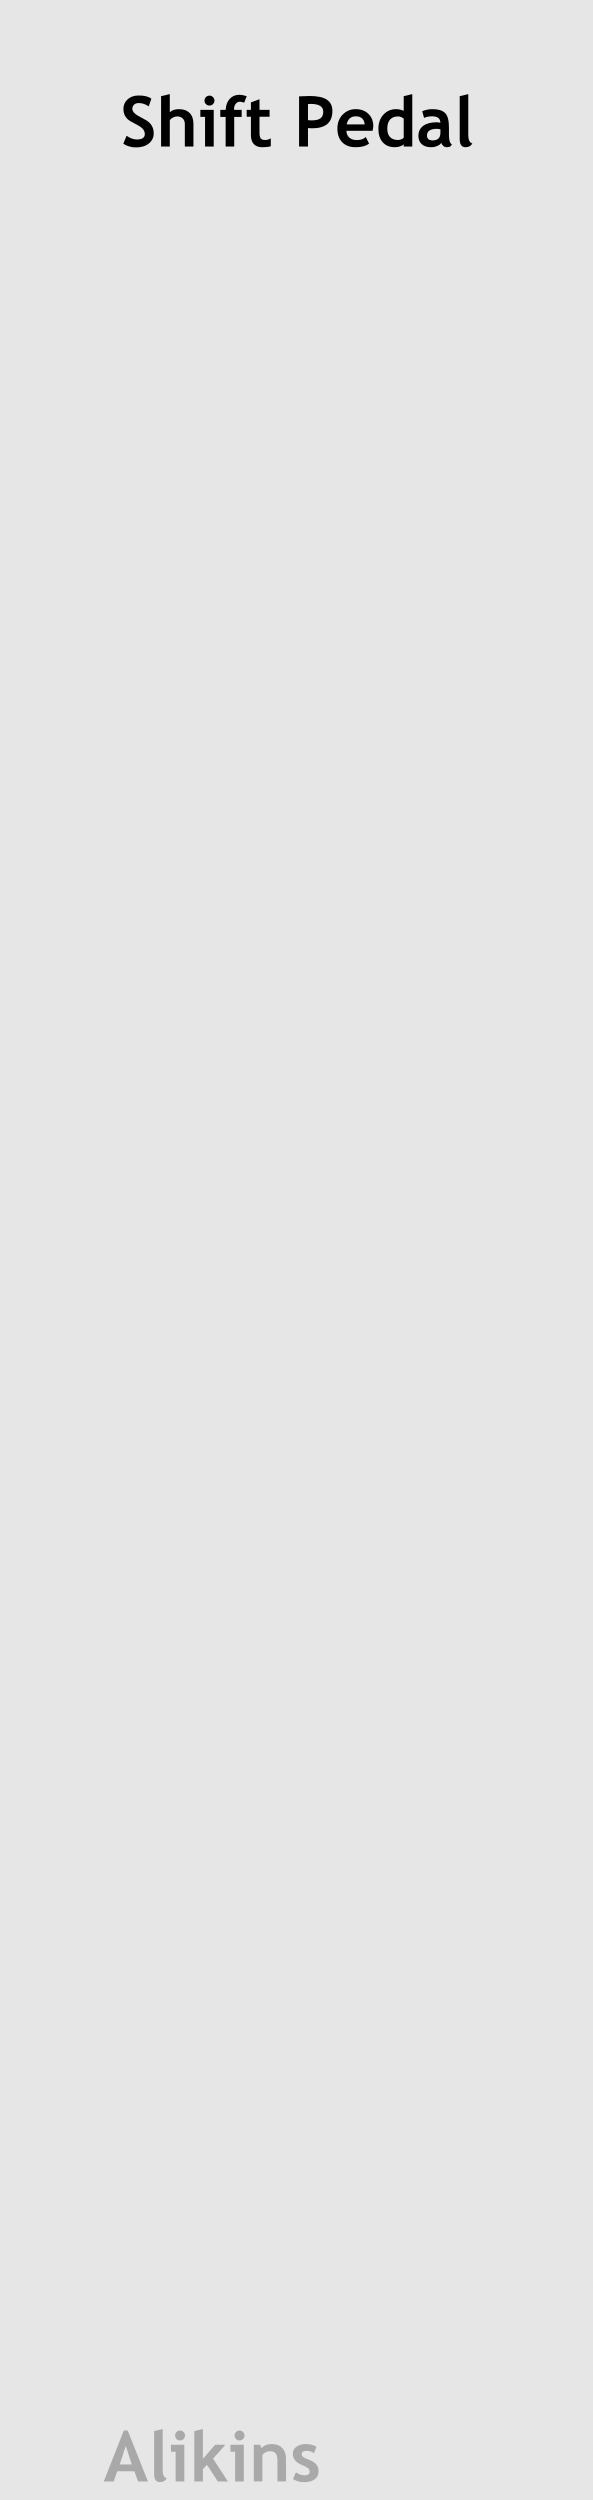
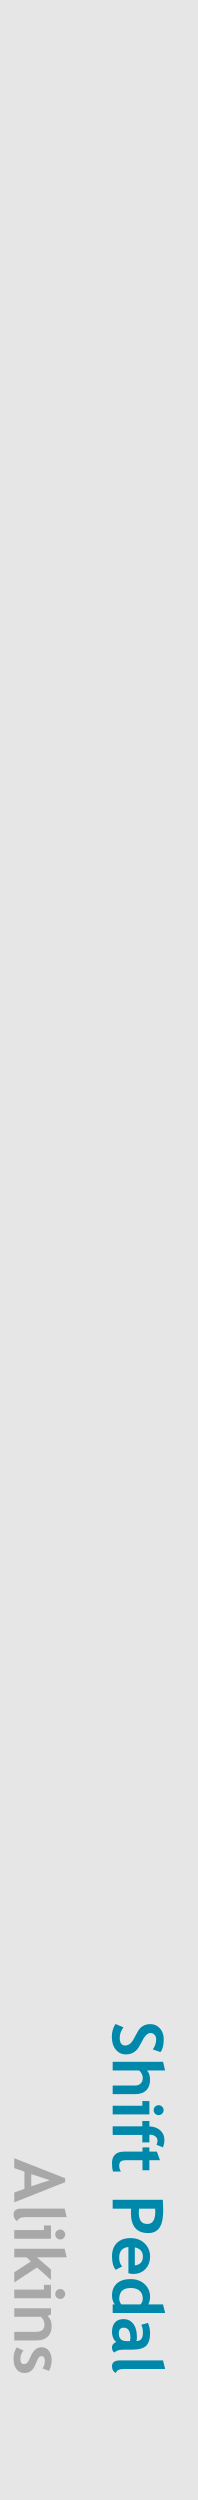
- <svg xmlns="http://www.w3.org/2000/svg" width="90" height="380" viewBox="0 0 90 380" version="1.1" id="svg8" style="enable-background:new">
-   <defs id="defs2">
-     <linearGradient gradientTransform="matrix(0,6.408796,-6.408796,0,102.632,66.41536)" y2="0" x2="1.325" y1="0" x1="-0.096" gradientUnits="userSpaceOnUse" id="linear20">
-       <stop id="stop217759" style="stop-color:rgb(25.49%,25.098%,25.882%);stop-opacity:1;" offset="0" />
-       <stop id="stop217761" style="stop-color:rgb(25.49%,25.098%,25.882%);stop-opacity:1;" offset="0.062" />
-       <stop id="stop217763" style="stop-color:rgb(25.398%,24.997%,25.778%);stop-opacity:1;" offset="0.078" />
-       <stop id="stop217765" style="stop-color:rgb(25.177%,24.754%,25.528%);stop-opacity:1;" offset="0.094" />
-       <stop id="stop217767" style="stop-color:rgb(24.916%,24.466%,25.232%);stop-opacity:1;" offset="0.109" />
-       <stop id="stop217769" style="stop-color:rgb(24.654%,24.179%,24.936%);stop-opacity:1;" offset="0.125" />
-       <stop id="stop217771" style="stop-color:rgb(24.393%,23.892%,24.64%);stop-opacity:1;" offset="0.141" />
-       <stop id="stop217773" style="stop-color:rgb(24.132%,23.605%,24.344%);stop-opacity:1;" offset="0.156" />
-       <stop id="stop217775" style="stop-color:rgb(23.871%,23.317%,24.048%);stop-opacity:1;" offset="0.172" />
-       <stop id="stop217777" style="stop-color:rgb(23.61%,23.03%,23.752%);stop-opacity:1;" offset="0.188" />
-       <stop id="stop217779" style="stop-color:rgb(23.349%,22.743%,23.456%);stop-opacity:1;" offset="0.203" />
-       <stop id="stop217781" style="stop-color:rgb(23.088%,22.456%,23.16%);stop-opacity:1;" offset="0.219" />
-       <stop id="stop217783" style="stop-color:rgb(22.826%,22.168%,22.864%);stop-opacity:1;" offset="0.234" />
-       <stop id="stop217785" style="stop-color:rgb(22.565%,21.881%,22.568%);stop-opacity:1;" offset="0.25" />
-       <stop id="stop217787" style="stop-color:rgb(22.304%,21.594%,22.272%);stop-opacity:1;" offset="0.266" />
-       <stop id="stop217789" style="stop-color:rgb(22.043%,21.307%,21.976%);stop-opacity:1;" offset="0.281" />
-       <stop id="stop217791" style="stop-color:rgb(21.782%,21.019%,21.68%);stop-opacity:1;" offset="0.297" />
-       <stop id="stop217793" style="stop-color:rgb(21.521%,20.732%,21.384%);stop-opacity:1;" offset="0.312" />
-       <stop id="stop217795" style="stop-color:rgb(21.26%,20.445%,21.088%);stop-opacity:1;" offset="0.328" />
-       <stop id="stop217797" style="stop-color:rgb(20.998%,20.157%,20.793%);stop-opacity:1;" offset="0.344" />
-       <stop id="stop217799" style="stop-color:rgb(20.737%,19.87%,20.497%);stop-opacity:1;" offset="0.359" />
-       <stop id="stop217801" style="stop-color:rgb(20.476%,19.583%,20.201%);stop-opacity:1;" offset="0.375" />
-       <stop id="stop217803" style="stop-color:rgb(20.215%,19.296%,19.905%);stop-opacity:1;" offset="0.391" />
-       <stop id="stop217805" style="stop-color:rgb(19.954%,19.008%,19.609%);stop-opacity:1;" offset="0.406" />
-       <stop id="stop217807" style="stop-color:rgb(19.693%,18.721%,19.313%);stop-opacity:1;" offset="0.422" />
-       <stop id="stop217809" style="stop-color:rgb(19.432%,18.434%,19.017%);stop-opacity:1;" offset="0.438" />
-       <stop id="stop217811" style="stop-color:rgb(19.17%,18.147%,18.721%);stop-opacity:1;" offset="0.453" />
-       <stop id="stop217813" style="stop-color:rgb(18.909%,17.859%,18.425%);stop-opacity:1;" offset="0.469" />
-       <stop id="stop217815" style="stop-color:rgb(18.648%,17.572%,18.129%);stop-opacity:1;" offset="0.484" />
-       <stop id="stop217817" style="stop-color:rgb(18.387%,17.285%,17.833%);stop-opacity:1;" offset="0.5" />
-       <stop id="stop217819" style="stop-color:rgb(18.126%,16.998%,17.537%);stop-opacity:1;" offset="0.516" />
-       <stop id="stop217821" style="stop-color:rgb(17.865%,16.71%,17.241%);stop-opacity:1;" offset="0.531" />
-       <stop id="stop217823" style="stop-color:rgb(17.604%,16.423%,16.945%);stop-opacity:1;" offset="0.547" />
-       <stop id="stop217825" style="stop-color:rgb(17.342%,16.136%,16.649%);stop-opacity:1;" offset="0.562" />
-       <stop id="stop217827" style="stop-color:rgb(17.081%,15.849%,16.353%);stop-opacity:1;" offset="0.578" />
-       <stop id="stop217829" style="stop-color:rgb(16.82%,15.561%,16.057%);stop-opacity:1;" offset="0.594" />
-       <stop id="stop217831" style="stop-color:rgb(16.559%,15.274%,15.761%);stop-opacity:1;" offset="0.609" />
-       <stop id="stop217833" style="stop-color:rgb(16.298%,14.987%,15.465%);stop-opacity:1;" offset="0.625" />
-       <stop id="stop217835" style="stop-color:rgb(16.037%,14.7%,15.169%);stop-opacity:1;" offset="0.641" />
-       <stop id="stop217837" style="stop-color:rgb(15.776%,14.412%,14.873%);stop-opacity:1;" offset="0.656" />
-       <stop id="stop217839" style="stop-color:rgb(15.514%,14.125%,14.577%);stop-opacity:1;" offset="0.672" />
-       <stop id="stop217841" style="stop-color:rgb(15.253%,13.838%,14.281%);stop-opacity:1;" offset="0.688" />
-       <stop id="stop217843" style="stop-color:rgb(14.992%,13.551%,13.985%);stop-opacity:1;" offset="0.703" />
-       <stop id="stop217845" style="stop-color:rgb(14.731%,13.263%,13.689%);stop-opacity:1;" offset="0.719" />
-       <stop id="stop217847" style="stop-color:rgb(14.47%,12.976%,13.393%);stop-opacity:1;" offset="0.734" />
-       <stop id="stop217849" style="stop-color:rgb(14.209%,12.689%,13.097%);stop-opacity:1;" offset="0.75" />
-       <stop id="stop217851" style="stop-color:rgb(13.948%,12.402%,12.802%);stop-opacity:1;" offset="0.766" />
-       <stop id="stop217853" style="stop-color:rgb(13.771%,12.207%,12.601%);stop-opacity:1;" offset="0.781" />
-       <stop id="stop217855" style="stop-color:rgb(13.725%,12.157%,12.549%);stop-opacity:1;" offset="0.812" />
-       <stop id="stop217857" style="stop-color:rgb(13.725%,12.157%,12.549%);stop-opacity:1;" offset="0.875" />
-       <stop id="stop217859" style="stop-color:rgb(13.725%,12.157%,12.549%);stop-opacity:1;" offset="1" />
-     </linearGradient>
-   </defs>
-   <g id="layer10" style="display:inline">
-     <rect style="display:inline;opacity:1;fill:#e6e6e6;fill-opacity:1;fill-rule:evenodd;stroke:#909290;stroke-width:0.6;stroke-miterlimit:4;stroke-dasharray:none;stroke-dashoffset:54.2;stroke-opacity:0.83" id="rect17450" width="92.915" height="382.978" x="-1.191" y="-1.191" />
-     <rect style="display:inline;opacity:1;fill:#6000f5;fill-opacity:1;fill-rule:evenodd;stroke:none;stroke-width:0.499;stroke-miterlimit:4;stroke-dasharray:none;stroke-dashoffset:54.2;stroke-opacity:0.83;enable-background:new" id="rect20476-6" width="31.791" height="48.316" x="57.014" y="306.68" ry="6.454" />
-     <g aria-label="OUT" style="font-style:normal;font-variant:normal;font-weight:bold;font-stretch:normal;font-size:10.667px;line-height:1.25;font-family:'Trebuchet MS';-inkscape-font-specification:'Trebuchet MS, Bold';font-variant-ligatures:normal;font-variant-caps:normal;font-variant-numeric:normal;font-feature-settings:normal;text-align:center;letter-spacing:0px;word-spacing:0px;writing-mode:lr-tb;text-anchor:middle;display:inline;fill:#010002;fill-opacity:1;stroke:none;enable-background:new" id="text17527-0" transform="translate(28.88489,55.35481)">
-       <path d="m 33.657,291.587 q 0,-1.63 0.891,-2.755 0.896,-1.13 2.391,-1.13 1.646,0 2.516,1.021 0.87,1.021 0.87,2.865 0,1.844 -0.911,2.927 -0.906,1.083 -2.578,1.083 -1.536,0 -2.359,-1.073 -0.818,-1.073 -0.818,-2.938 z m 1.406,0 q 0,1.339 0.453,2.073 0.453,0.734 1.318,0.734 1.016,0 1.547,-0.719 0.536,-0.719 0.536,-2.089 0,-2.682 -1.979,-2.682 -0.906,0 -1.391,0.729 -0.484,0.724 -0.484,1.953 z" id="path17529-8" style="fill:#010002;fill-opacity:1" />
-       <path d="m 41.521,287.837 h 1.354 v 5.172 q 0,0.615 0.375,1 0.375,0.385 1.031,0.385 0.734,0 1.141,-0.375 0.411,-0.38 0.411,-1.036 v -5.146 h 1.354 v 5.25 q 0,1.177 -0.792,1.844 -0.786,0.667 -2.104,0.667 -1.328,0 -2.052,-0.651 -0.719,-0.651 -0.719,-1.865 z" id="path17531-1" style="fill:#010002;fill-opacity:1" />
-       <path d="m 51.855,289.04 v 6.427 h -1.354 v -6.427 H 48.074 v -1.203 h 6.318 v 1.203 z" id="path17533-4" style="fill:#010002;fill-opacity:1" />
-     </g>
-     <g aria-label="off" style="font-style:normal;font-variant:normal;font-weight:normal;font-stretch:normal;font-size:8px;line-height:1.25;font-family:'Trebuchet MS';-inkscape-font-specification:'Trebuchet MS, Normal';font-variant-ligatures:normal;font-variant-caps:normal;font-variant-numeric:normal;font-feature-settings:normal;text-align:center;letter-spacing:0px;word-spacing:0px;writing-mode:lr-tb;text-anchor:middle;display:inline;fill:#000000;fill-opacity:1;stroke:none;enable-background:new" id="text11177-6" transform="translate(-16.74328,56.27029)">
-       <path d="m 40.968,289.064 q 0,-0.969 0.52,-1.562 0.523,-0.598 1.375,-0.598 0.898,0 1.395,0.574 0.496,0.57 0.496,1.586 0,1.012 -0.508,1.598 -0.508,0.582 -1.383,0.582 -0.895,0 -1.395,-0.59 -0.5,-0.59 -0.5,-1.59 z m 0.781,0 q 0,1.574 1.113,1.574 0.52,0 0.812,-0.422 0.297,-0.422 0.297,-1.152 0,-1.555 -1.109,-1.555 -0.508,0 -0.812,0.414 -0.301,0.414 -0.301,1.141 z" id="path11226-0" />
-       <path d="m 47.8,285.931 q -0.227,-0.078 -0.422,-0.078 -0.34,0 -0.562,0.258 -0.219,0.258 -0.219,0.652 0,0.105 0.02,0.219 h 0.852 v 0.625 h -0.852 v 3.559 h -0.742 v -3.559 h -0.609 v -0.625 h 0.609 q 0,-0.801 0.395,-1.258 0.395,-0.457 1.043,-0.457 0.324,0 0.695,0.117 z" id="path11228-8" />
-       <path d="m 50.753,285.931 q -0.227,-0.078 -0.422,-0.078 -0.34,0 -0.562,0.258 -0.219,0.258 -0.219,0.652 0,0.105 0.02,0.219 h 0.852 v 0.625 h -0.852 v 3.559 h -0.742 v -3.559 h -0.609 v -0.625 h 0.609 q 0,-0.801 0.395,-1.258 0.395,-0.457 1.043,-0.457 0.324,0 0.695,0.117 z" id="path11230-3" />
-     </g>
-     <g aria-label="on" style="font-style:normal;font-variant:normal;font-weight:normal;font-stretch:normal;font-size:8px;line-height:1.25;font-family:'Trebuchet MS';-inkscape-font-specification:'Trebuchet MS, Normal';font-variant-ligatures:normal;font-variant-caps:normal;font-variant-numeric:normal;font-feature-settings:normal;text-align:center;letter-spacing:0px;word-spacing:0px;writing-mode:lr-tb;text-anchor:middle;display:inline;fill:#000000;fill-opacity:1;stroke:none;enable-background:new" id="text12324" transform="translate(1.908973,-0.85776)">
-       <path d="m 23.599,320.207 q 0,-0.969 0.52,-1.562 0.523,-0.598 1.375,-0.598 0.898,0 1.395,0.574 0.496,0.57 0.496,1.586 0,1.012 -0.508,1.598 -0.508,0.582 -1.383,0.582 -0.895,0 -1.395,-0.59 -0.5,-0.59 -0.5,-1.59 z m 0.781,0 q 0,1.574 1.113,1.574 0.52,0 0.812,-0.422 0.297,-0.422 0.297,-1.152 0,-1.555 -1.109,-1.555 -0.508,0 -0.812,0.414 -0.301,0.414 -0.301,1.141 z" id="path12360" />
-       <path d="m 30.744,322.308 v -2.434 q 0,-0.668 -0.203,-0.934 -0.199,-0.27 -0.672,-0.27 -0.254,0 -0.531,0.152 -0.277,0.152 -0.426,0.375 v 3.109 h -0.742 v -4.184 h 0.508 l 0.234,0.539 q 0.367,-0.617 1.199,-0.617 1.375,0 1.375,1.672 v 2.59 z" id="path12362" />
-     </g>
-     <g aria-label="w/shift" style="font-style:normal;font-variant:normal;font-weight:normal;font-stretch:normal;font-size:8px;line-height:1.25;font-family:'Trebuchet MS';-inkscape-font-specification:'Trebuchet MS, Normal';font-variant-ligatures:normal;font-variant-caps:normal;font-variant-numeric:normal;font-feature-settings:normal;text-align:center;letter-spacing:0px;word-spacing:0px;writing-mode:lr-tb;text-anchor:middle;display:inline;fill:#000000;fill-opacity:1;stroke:none;enable-background:new" id="text12328" transform="translate(1.908973,-2.20962)">
-       <path d="m 26.99,337.14 h -0.195 l -1.227,-2.848 -1.223,2.848 h -0.195 l -1.496,-4.273 h 0.793 l 0.895,2.746 1.113,-2.746 h 0.195 l 1.148,2.746 0.961,-2.746 h 0.73 z" id="path12365" />
-       <path d="m 29.916,337.062 h -0.629 l 2.074,-5.746 h 0.621 z" id="path12367" />
-       <path d="m 33.006,336.812 0.262,-0.703 q 0.621,0.406 1,0.406 0.688,0 0.688,-0.578 0,-0.414 -0.664,-0.711 -0.512,-0.234 -0.691,-0.355 -0.176,-0.121 -0.309,-0.273 -0.129,-0.156 -0.195,-0.328 -0.062,-0.176 -0.062,-0.375 0,-0.516 0.375,-0.805 0.375,-0.289 0.98,-0.289 0.457,0 1.152,0.289 l -0.211,0.688 q -0.441,-0.352 -0.887,-0.352 -0.266,0 -0.449,0.125 -0.18,0.125 -0.18,0.316 0,0.402 0.457,0.609 l 0.531,0.242 q 0.488,0.223 0.711,0.508 0.223,0.285 0.223,0.715 0,0.562 -0.395,0.883 -0.395,0.316 -1.094,0.316 -0.66,0 -1.242,-0.328 z" id="path12369" />
-       <path d="m 39.092,337.062 v -2.629 q 0,-0.469 -0.23,-0.738 -0.23,-0.27 -0.648,-0.27 -0.27,0 -0.543,0.16 -0.27,0.156 -0.414,0.367 v 3.109 h -0.742 v -5.898 h 0.742 v 2.176 q 0.148,-0.23 0.477,-0.383 0.332,-0.156 0.684,-0.156 0.664,0 1.039,0.438 0.379,0.438 0.379,1.195 v 2.629 z" id="path12371" />
-       <path d="m 41.654,331.297 q 0.191,0 0.324,0.137 0.137,0.133 0.137,0.32 0,0.191 -0.137,0.328 -0.133,0.133 -0.324,0.133 -0.188,0 -0.324,-0.133 -0.133,-0.137 -0.133,-0.328 0,-0.191 0.133,-0.324 0.133,-0.133 0.324,-0.133 z m -0.406,5.766 v -3.559 h -0.574 v -0.625 h 1.316 v 4.184 z" id="path12373" />
-       <path d="m 45.431,331.828 q -0.227,-0.078 -0.422,-0.078 -0.34,0 -0.562,0.258 -0.219,0.258 -0.219,0.652 0,0.105 0.02,0.219 h 0.852 v 0.625 h -0.852 v 3.559 h -0.742 v -3.559 H 42.896 v -0.625 h 0.609 q 0,-0.801 0.395,-1.258 0.395,-0.457 1.043,-0.457 0.324,0 0.695,0.117 z" id="path12375" />
-       <path d="m 46.388,333.465 h -0.484 v -0.586 h 0.484 v -0.875 l 0.742,-0.285 v 1.16 h 1.148 v 0.586 h -1.148 v 2.078 q 0,0.527 0.176,0.75 0.18,0.223 0.574,0.223 0.285,0 0.59,-0.145 l 0.109,0.652 q -0.461,0.117 -1.012,0.117 -0.496,0 -0.84,-0.367 -0.34,-0.371 -0.34,-0.934 z" id="path12377" />
-     </g>
-     <rect y="-1.191" x="-1.191" height="382.978" width="92.915" id="rect12512" style="display:inline;opacity:1;fill:#e6e6e6;fill-opacity:1;fill-rule:evenodd;stroke:#909290;stroke-width:0.6;stroke-miterlimit:4;stroke-dasharray:none;stroke-dashoffset:54.2;stroke-opacity:0.83" />
+ <svg xmlns="http://www.w3.org/2000/svg" width="30" height="380" viewBox="0 0 30 380" version="1.1" id="svg8" style="enable-background:new">
+   <defs id="defs2" />
+   <g id="layer6">
+     <rect y="-1.191" x="-1.191" height="382.978" width="31.794" id="rect12512" style="display:inline;opacity:1;fill:#e6e6e6;fill-opacity:1;fill-rule:evenodd;stroke:#909290;stroke-width:0.6;stroke-miterlimit:4;stroke-dasharray:none;stroke-dashoffset:54.2;stroke-opacity:0.83;enable-background:new" />
  </g>
  <g id="layer7" style="display:inline">
-     <g aria-label="1/HZ" style="font-style:normal;font-variant:normal;font-weight:bold;font-stretch:normal;font-size:10.667px;line-height:1.25;font-family:'Trebuchet MS';-inkscape-font-specification:'Trebuchet MS, Bold';font-variant-ligatures:normal;font-variant-caps:normal;font-variant-numeric:normal;font-feature-settings:normal;text-align:center;letter-spacing:0px;word-spacing:0px;writing-mode:lr-tb;text-anchor:middle;display:none;fill:#000000;fill-opacity:1;stroke:none" id="text17492">
-       <path d="m 34.972,169.58 v -5.5 l -1.552,0.932 v -1.302 q 1.495,-0.724 2.365,-1.792 h 0.542 v 7.661 z" id="path17494" />
-       <path d="M 39.514,169.58 H 38.342 l 2.88,-7.661 h 1.161 z" id="path17496" />
-       <path d="m 47.597,169.58 v -3.438 h -3.036 v 3.438 h -1.354 v -7.63 h 1.354 v 2.99 h 3.036 v -2.99 h 1.339 v 7.63 z" id="path17498" />
-       <path d="m 50.133,169.58 v -0.438 l 3.182,-5.99 h -3.13 v -1.203 h 4.974 v 0.438 l -3.193,5.99 h 3.307 v 1.203 z" id="path17500" />
+     <g aria-label="Alikins" style="font-style:normal;font-variant:normal;font-weight:bold;font-stretch:normal;font-size:10.667px;line-height:1.25;font-family:'Trebuchet MS';-inkscape-font-specification:'Trebuchet MS, Bold';font-variant-ligatures:normal;font-variant-caps:normal;font-variant-numeric:normal;font-feature-settings:normal;text-align:center;letter-spacing:0px;word-spacing:0px;writing-mode:lr-tb;text-anchor:middle;display:inline;opacity:0.604;fill:#808080;fill-opacity:1;stroke:none" id="text17569" transform="rotate(90,35.53513,335.8106)">
+       <path d="m 32.985,369.178 -0.557,-1.547 h -2.615 l -0.531,1.547 h -1.505 l 3.042,-7.734 h 0.594 l 3.068,7.734 z m -1.87,-5.401 -0.917,2.818 h 1.833 z" id="path17571" style="fill:#808080" />
+       <path d="m 35.428,361.522 1.302,-0.312 v 6.271 q 0,1.031 0.615,1.229 -0.302,0.573 -1.031,0.573 -0.885,0 -0.885,-1.229 z" id="path17573" style="fill:#808080" />
+       <path d="m 39.371,361.438 q 0.312,0 0.531,0.224 0.224,0.219 0.224,0.531 0,0.312 -0.224,0.536 -0.219,0.219 -0.531,0.219 -0.312,0 -0.536,-0.219 -0.219,-0.224 -0.219,-0.536 0,-0.312 0.219,-0.531 0.224,-0.224 0.536,-0.224 z m -0.672,7.74 v -4.51 h -0.714 v -1.068 h 2.031 v 5.578 z" id="path17575" style="fill:#808080" />
+       <path d="m 45.105,369.178 -1.641,-2.526 -0.625,0.661 v 1.865 h -1.302 v -7.656 l 1.302,-0.312 v 4.531 l 1.859,-2.141 h 1.568 l -1.885,2.115 2.271,3.464 z" id="path17577" style="fill:#808080" />
+       <path d="m 48.412,361.438 q 0.312,0 0.531,0.224 0.224,0.219 0.224,0.531 0,0.312 -0.224,0.536 -0.219,0.219 -0.531,0.219 -0.312,0 -0.536,-0.219 -0.219,-0.224 -0.219,-0.536 0,-0.312 0.219,-0.531 0.224,-0.224 0.536,-0.224 z m -0.672,7.74 v -4.51 h -0.714 v -1.068 h 2.031 v 5.578 z" id="path17579" style="fill:#808080" />
+       <path d="m 54.168,369.178 v -3.224 q 0,-0.714 -0.276,-1.042 -0.271,-0.328 -0.891,-0.328 -0.286,0 -0.615,0.161 -0.323,0.161 -0.505,0.401 v 4.031 h -1.302 v -5.578 h 0.938 l 0.24,0.521 q 0.531,-0.625 1.568,-0.625 0.995,0 1.568,0.599 0.578,0.594 0.578,1.661 v 3.422 z" id="path17581" style="fill:#808080" />
+       <path d="m 56.527,368.819 0.464,-1.036 q 0.583,0.464 1.318,0.464 0.76,0 0.76,-0.542 0,-0.318 -0.229,-0.521 -0.229,-0.203 -0.891,-0.479 -1.443,-0.599 -1.443,-1.677 0,-0.724 0.552,-1.125 0.552,-0.406 1.411,-0.406 0.87,0 1.635,0.391 l -0.375,1.01 q -0.427,-0.365 -1.188,-0.365 -0.682,0 -0.682,0.542 0,0.214 0.224,0.385 0.224,0.172 0.958,0.464 0.734,0.286 1.057,0.698 0.323,0.411 0.323,0.995 0,0.776 -0.578,1.224 -0.573,0.443 -1.562,0.443 -0.557,0 -0.896,-0.094 -0.333,-0.088 -0.859,-0.37 z" id="path17583" style="fill:#808080" />
    </g>
-     <g aria-label="Alikins" style="font-style:normal;font-variant:normal;font-weight:bold;font-stretch:normal;font-size:10.667px;line-height:1.25;font-family:'Trebuchet MS';-inkscape-font-specification:'Trebuchet MS, Bold';font-variant-ligatures:normal;font-variant-caps:normal;font-variant-numeric:normal;font-feature-settings:normal;text-align:center;letter-spacing:0px;word-spacing:0px;writing-mode:lr-tb;text-anchor:middle;display:inline;opacity:0.268;fill:#000000;fill-opacity:1;stroke:none" id="text17569" transform="translate(-12,8)">
-       <path d="m 32.985,369.178 -0.557,-1.547 h -2.615 l -0.531,1.547 h -1.505 l 3.042,-7.734 h 0.594 l 3.068,7.734 z m -1.87,-5.401 -0.917,2.818 h 1.833 z" id="path17571" />
-       <path d="m 35.428,361.522 1.302,-0.312 v 6.271 q 0,1.031 0.615,1.229 -0.302,0.573 -1.031,0.573 -0.885,0 -0.885,-1.229 z" id="path17573" />
-       <path d="m 39.371,361.438 q 0.312,0 0.531,0.224 0.224,0.219 0.224,0.531 0,0.312 -0.224,0.536 -0.219,0.219 -0.531,0.219 -0.312,0 -0.536,-0.219 -0.219,-0.224 -0.219,-0.536 0,-0.312 0.219,-0.531 0.224,-0.224 0.536,-0.224 z m -0.672,7.74 v -4.51 h -0.714 v -1.068 h 2.031 v 5.578 z" id="path17575" />
-       <path d="m 45.105,369.178 -1.641,-2.526 -0.625,0.661 v 1.865 h -1.302 v -7.656 l 1.302,-0.312 v 4.531 l 1.859,-2.141 h 1.568 l -1.885,2.115 2.271,3.464 z" id="path17577" />
-       <path d="m 48.412,361.438 q 0.312,0 0.531,0.224 0.224,0.219 0.224,0.531 0,0.312 -0.224,0.536 -0.219,0.219 -0.531,0.219 -0.312,0 -0.536,-0.219 -0.219,-0.224 -0.219,-0.536 0,-0.312 0.219,-0.531 0.224,-0.224 0.536,-0.224 z m -0.672,7.74 v -4.51 h -0.714 v -1.068 h 2.031 v 5.578 z" id="path17579" />
-       <path d="m 54.168,369.178 v -3.224 q 0,-0.714 -0.276,-1.042 -0.271,-0.328 -0.891,-0.328 -0.286,0 -0.615,0.161 -0.323,0.161 -0.505,0.401 v 4.031 h -1.302 v -5.578 h 0.938 l 0.24,0.521 q 0.531,-0.625 1.568,-0.625 0.995,0 1.568,0.599 0.578,0.594 0.578,1.661 v 3.422 z" id="path17581" />
-       <path d="m 56.527,368.819 0.464,-1.036 q 0.583,0.464 1.318,0.464 0.76,0 0.76,-0.542 0,-0.318 -0.229,-0.521 -0.229,-0.203 -0.891,-0.479 -1.443,-0.599 -1.443,-1.677 0,-0.724 0.552,-1.125 0.552,-0.406 1.411,-0.406 0.87,0 1.635,0.391 l -0.375,1.01 q -0.427,-0.365 -1.188,-0.365 -0.682,0 -0.682,0.542 0,0.214 0.224,0.385 0.224,0.172 0.958,0.464 0.734,0.286 1.057,0.698 0.323,0.411 0.323,0.995 0,0.776 -0.578,1.224 -0.573,0.443 -1.562,0.443 -0.557,0 -0.896,-0.094 -0.333,-0.088 -0.859,-0.37 z" id="path17583" />
+     <rect style="display:none;opacity:1;fill:#6000f5;fill-opacity:1;fill-rule:evenodd;stroke:none;stroke-width:0.601;stroke-miterlimit:4;stroke-dasharray:none;stroke-dashoffset:0;stroke-opacity:0.83" id="rect10669" width="14" height="20" x="14.429" y="321.67" />
+     <g aria-label="Shift Pedal" style="font-style:normal;font-variant:normal;font-weight:bold;font-stretch:normal;font-size:10.667px;line-height:1.25;font-family:'Trebuchet MS';-inkscape-font-specification:'Trebuchet MS, Bold';font-variant-ligatures:normal;font-variant-caps:normal;font-variant-numeric:normal;font-feature-settings:normal;text-align:center;letter-spacing:0px;word-spacing:0px;writing-mode:lr-tb;text-anchor:middle;display:inline;fill:#0088aa;fill-opacity:1;stroke:none" id="text12535" transform="rotate(90,-124.7525,164.1534)">
+       <path d="m 18.74,21.853 0.5,-1.214 q 0.802,0.562 1.578,0.562 1.193,0 1.193,-0.833 0,-0.391 -0.281,-0.745 -0.281,-0.354 -1.161,-0.792 -0.875,-0.443 -1.182,-0.724 -0.302,-0.286 -0.469,-0.677 -0.161,-0.391 -0.161,-0.865 0,-0.885 0.646,-1.469 0.651,-0.583 1.667,-0.583 1.323,0 1.943,0.495 l -0.411,1.167 q -0.714,-0.51 -1.505,-0.51 -0.469,0 -0.729,0.25 -0.255,0.245 -0.255,0.641 0,0.656 1.453,1.365 0.766,0.375 1.104,0.693 0.339,0.312 0.516,0.734 0.177,0.417 0.177,0.932 0,0.927 -0.734,1.526 -0.729,0.599 -1.958,0.599 -1.068,0 -1.927,-0.552 z" id="path14915" style="fill:#0088aa;fill-opacity:1" />
+       <path d="m 28.095,22.274 v -3.438 q 0,-0.516 -0.323,-0.828 -0.323,-0.312 -0.844,-0.312 -0.323,0 -0.651,0.177 -0.328,0.172 -0.469,0.396 v 4.005 h -1.323 v -7.656 l 1.323,-0.312 v 2.745 q 0.505,-0.458 1.391,-0.458 1.047,0 1.625,0.583 0.578,0.578 0.578,1.661 v 3.438 z" id="path14917" style="fill:#0088aa;fill-opacity:1" />
+       <path d="m 31.839,14.535 q 0.312,0 0.531,0.224 0.224,0.219 0.224,0.531 0,0.312 -0.224,0.536 -0.219,0.219 -0.531,0.219 -0.312,0 -0.536,-0.219 -0.219,-0.224 -0.219,-0.536 0,-0.312 0.219,-0.531 0.224,-0.224 0.536,-0.224 z M 31.168,22.274 v -4.51 h -0.714 v -1.068 h 2.031 v 5.578 z" id="path14919" style="fill:#0088aa;fill-opacity:1" />
+       <path d="m 37.115,15.603 q -0.427,-0.141 -0.656,-0.141 -0.37,0 -0.63,0.318 -0.255,0.318 -0.255,0.781 0,0.068 0.005,0.135 h 1.156 v 1.073 h -1.135 v 4.505 H 34.298 v -4.505 h -0.812 v -1.073 h 0.818 q 0.042,-1.026 0.604,-1.656 0.568,-0.63 1.464,-0.63 0.464,0 1.13,0.203 z" id="path14921" style="fill:#0088aa;fill-opacity:1" />
+       <path d="m 38.141,17.743 h -0.646 v -1.047 h 0.646 v -1.135 l 1.302,-0.479 v 1.615 h 1.531 v 1.047 h -1.531 v 2.443 q 0,0.599 0.188,0.849 0.188,0.245 0.656,0.245 0.469,0 0.875,-0.255 v 1.198 q -0.453,0.156 -1.292,0.156 -0.833,0 -1.281,-0.469 -0.448,-0.474 -0.448,-1.344 z" id="path14923" style="fill:#0088aa;fill-opacity:1" />
+       <path d="m 46.813,19.467 v 2.807 h -1.354 v -7.625 q 1.354,-0.057 1.583,-0.057 1.807,0 2.641,0.557 0.839,0.552 0.839,1.729 0,2.625 -3.094,2.625 -0.229,0 -0.615,-0.036 z m 0,-3.646 v 2.443 q 0.344,0.036 0.542,0.036 0.927,0 1.354,-0.307 0.427,-0.312 0.427,-1.01 0,-1.188 -1.911,-1.188 -0.214,0 -0.411,0.026 z" id="path14925" style="fill:#0088aa;fill-opacity:1" />
+       <path d="m 56.631,19.884 h -3.984 q 0.036,0.667 0.458,1.036 0.422,0.37 1.135,0.37 0.891,0 1.354,-0.464 l 0.505,0.995 q -0.688,0.557 -2.052,0.557 -1.276,0 -2.021,-0.745 -0.74,-0.75 -0.74,-2.089 0,-1.318 0.812,-2.135 0.818,-0.818 1.958,-0.818 1.214,0 1.948,0.724 0.734,0.724 0.734,1.844 0,0.24 -0.109,0.724 z m -3.938,-0.979 h 2.74 q -0.135,-1.224 -1.354,-1.224 -1.115,0 -1.385,1.224 z" id="path14927" style="fill:#0088aa;fill-opacity:1" />
+       <path d="m 61.365,22.274 v -0.339 q -0.161,0.177 -0.547,0.312 -0.385,0.13 -0.797,0.13 -1.167,0 -1.839,-0.74 -0.667,-0.74 -0.667,-2.062 0,-1.323 0.766,-2.151 0.771,-0.833 1.927,-0.833 0.635,0 1.156,0.26 v -2.234 l 1.302,-0.312 v 7.969 z m 0,-4.245 q -0.417,-0.333 -0.87,-0.333 -0.781,0 -1.203,0.479 -0.422,0.474 -0.422,1.365 0,1.74 1.677,1.74 0.188,0 0.458,-0.109 0.276,-0.115 0.359,-0.229 z" id="path14929" style="fill:#0088aa;fill-opacity:1" />
+       <path d="m 67.069,21.717 q -0.177,0.292 -0.62,0.479 -0.438,0.182 -0.917,0.182 -0.901,0 -1.417,-0.448 -0.516,-0.453 -0.516,-1.281 0,-0.969 0.724,-1.516 0.729,-0.547 2.068,-0.547 0.229,0 0.542,0.078 0,-0.984 -1.245,-0.984 -0.734,0 -1.229,0.245 l -0.281,-1.01 q 0.672,-0.323 1.599,-0.323 1.276,0 1.87,0.583 0.594,0.578 0.594,2.198 v 1.193 q 0,1.115 0.448,1.401 -0.161,0.281 -0.359,0.344 -0.198,0.068 -0.453,0.068 -0.281,0 -0.505,-0.208 -0.224,-0.208 -0.302,-0.453 z m -0.125,-2.068 q -0.333,-0.068 -0.5,-0.068 -1.542,0 -1.542,1.01 0,0.75 0.87,0.75 1.172,0 1.172,-1.172 z" id="path14931" style="fill:#0088aa;fill-opacity:1" />
+       <path d="m 69.876,14.618 1.302,-0.312 v 6.271 q 0,1.031 0.615,1.229 -0.302,0.573 -1.031,0.573 -0.885,0 -0.885,-1.229 z" id="path14933" style="fill:#0088aa;fill-opacity:1" />
    </g>
-     <g aria-label="OCT" style="font-style:normal;font-variant:normal;font-weight:bold;font-stretch:normal;font-size:10.667px;line-height:1.25;font-family:'Trebuchet MS';-inkscape-font-specification:'Trebuchet MS, Bold';font-variant-ligatures:normal;font-variant-caps:normal;font-variant-numeric:normal;font-feature-settings:normal;text-align:center;letter-spacing:0px;word-spacing:0px;writing-mode:lr-tb;text-anchor:middle;display:none;fill:#000000;fill-opacity:1;stroke:none;enable-background:new" id="text20480">
-       <path d="m 35.412,293.645 q 0,-1.63 0.891,-2.755 0.896,-1.13 2.391,-1.13 1.646,0 2.516,1.021 0.87,1.021 0.87,2.865 0,1.844 -0.911,2.927 -0.906,1.083 -2.578,1.083 -1.536,0 -2.359,-1.073 -0.818,-1.073 -0.818,-2.938 z m 1.406,0 q 0,1.339 0.453,2.073 0.453,0.734 1.318,0.734 1.016,0 1.547,-0.719 0.536,-0.719 0.536,-2.089 0,-2.682 -1.979,-2.682 -0.906,0 -1.391,0.729 -0.484,0.724 -0.484,1.953 z" id="path20488" />
-       <path d="m 48.506,290.302 -0.557,1.12 q -0.453,-0.453 -1.458,-0.453 -0.953,0 -1.562,0.802 -0.609,0.797 -0.609,2.021 0,1.224 0.562,1.943 0.568,0.719 1.51,0.719 1.078,0 1.688,-0.771 l 0.63,1.094 q -0.828,0.88 -2.427,0.88 -1.599,0 -2.484,-1.052 -0.885,-1.052 -0.885,-2.87 0,-1.693 0.979,-2.828 0.984,-1.141 2.516,-1.141 1.312,0 2.099,0.536 z" id="path20490" />
-       <path d="m 52.902,291.098 v 6.427 h -1.354 v -6.427 h -2.427 v -1.203 h 6.318 v 1.203 z" id="path20492" />
+     <g aria-label="Shift" style="font-style:normal;font-variant:normal;font-weight:bold;font-stretch:normal;font-size:10.667px;line-height:1.25;font-family:'Trebuchet MS';-inkscape-font-specification:'Trebuchet MS, Bold';font-variant-ligatures:normal;font-variant-caps:normal;font-variant-numeric:normal;font-feature-settings:normal;text-align:center;letter-spacing:0px;word-spacing:0px;writing-mode:lr-tb;text-anchor:middle;display:none;fill:#0088aa;fill-opacity:1;stroke:none" id="text4361" transform="translate(0,-6)">
+       <path d="m 4.041,322.998 0.5,-1.214 q 0.802,0.562 1.578,0.562 1.193,0 1.193,-0.833 0,-0.391 -0.281,-0.745 -0.281,-0.354 -1.161,-0.792 -0.875,-0.443 -1.182,-0.724 -0.302,-0.286 -0.469,-0.677 -0.161,-0.391 -0.161,-0.865 0,-0.885 0.646,-1.469 0.651,-0.583 1.667,-0.583 1.323,0 1.943,0.495 l -0.411,1.167 q -0.714,-0.51 -1.505,-0.51 -0.469,0 -0.729,0.25 -0.255,0.245 -0.255,0.641 0,0.656 1.453,1.365 0.766,0.375 1.104,0.693 0.339,0.312 0.516,0.734 0.177,0.417 0.177,0.932 0,0.927 -0.734,1.526 -0.729,0.599 -1.958,0.599 -1.068,0 -1.927,-0.552 z" id="path4378" style="fill:#0088aa" />
+       <path d="m 13.395,323.42 v -3.438 q 0,-0.516 -0.323,-0.828 -0.323,-0.312 -0.844,-0.312 -0.323,0 -0.651,0.177 -0.328,0.172 -0.469,0.396 v 4.005 H 9.785 v -7.656 l 1.323,-0.312 v 2.745 q 0.505,-0.458 1.391,-0.458 1.047,0 1.625,0.583 0.578,0.578 0.578,1.661 v 3.438 z" id="path4380" style="fill:#0088aa" />
+       <path d="m 17.14,315.68 q 0.312,0 0.531,0.224 0.224,0.219 0.224,0.531 0,0.312 -0.224,0.536 -0.219,0.219 -0.531,0.219 -0.312,0 -0.536,-0.219 -0.219,-0.224 -0.219,-0.536 0,-0.312 0.219,-0.531 0.224,-0.224 0.536,-0.224 z m -0.672,7.74 v -4.51 h -0.714 v -1.068 h 2.031 v 5.578 z" id="path4382" style="fill:#0088aa" />
+       <path d="m 22.416,316.748 q -0.427,-0.141 -0.656,-0.141 -0.37,0 -0.63,0.318 -0.255,0.318 -0.255,0.781 0,0.068 0.005,0.135 h 1.156 v 1.073 h -1.135 v 4.505 h -1.302 v -4.505 h -0.812 v -1.073 h 0.818 q 0.042,-1.026 0.604,-1.656 0.568,-0.63 1.464,-0.63 0.464,0 1.13,0.203 z" id="path4384" style="fill:#0088aa" />
+       <path d="m 23.442,318.889 h -0.646 v -1.047 h 0.646 v -1.135 l 1.302,-0.479 v 1.615 h 1.531 v 1.047 h -1.531 v 2.443 q 0,0.599 0.188,0.849 0.188,0.245 0.656,0.245 0.469,0 0.875,-0.255 v 1.198 q -0.453,0.156 -1.292,0.156 -0.833,0 -1.281,-0.469 -0.448,-0.474 -0.448,-1.344 z" id="path4386" style="fill:#0088aa" />
    </g>
-     <text xml:space="preserve" style="font-style:normal;font-variant:normal;font-weight:bold;font-stretch:normal;font-size:10.667px;line-height:1.25;font-family:'Trebuchet MS';-inkscape-font-specification:'Trebuchet MS, Bold';font-variant-ligatures:normal;font-variant-caps:normal;font-variant-numeric:normal;text-align:center;letter-spacing:0px;word-spacing:0px;writing-mode:tb-rl;text-anchor:middle;fill:#000000;fill-opacity:1;stroke:none" x="65.383" y="208.803" id="text1333">
-       <tspan id="tspan1331" x="208.803" y="58.716" />
-       <tspan x="208.803" y="45.383" id="tspan1335" />
-     </text>
-     <rect style="display:none;opacity:1;fill:#6000f5;fill-opacity:1;fill-rule:evenodd;stroke:none;stroke-width:0.601;stroke-miterlimit:4;stroke-dasharray:none;stroke-dashoffset:0;stroke-opacity:0.83" id="rect10669" width="14" height="20" x="14.429" y="321.67" />
-     <g aria-label="Shift Pedal" style="font-style:normal;font-variant:normal;font-weight:bold;font-stretch:normal;font-size:10.667px;line-height:1.25;font-family:'Trebuchet MS';-inkscape-font-specification:'Trebuchet MS, Bold';font-variant-ligatures:normal;font-variant-caps:normal;font-variant-numeric:normal;font-feature-settings:normal;text-align:center;letter-spacing:0px;word-spacing:0px;writing-mode:lr-tb;text-anchor:middle;display:inline;fill:#000000;fill-opacity:1;stroke:none" id="text12535">
-       <path d="m 18.74,21.853 0.5,-1.214 q 0.802,0.562 1.578,0.562 1.193,0 1.193,-0.833 0,-0.391 -0.281,-0.745 -0.281,-0.354 -1.161,-0.792 -0.875,-0.443 -1.182,-0.724 -0.302,-0.286 -0.469,-0.677 -0.161,-0.391 -0.161,-0.865 0,-0.885 0.646,-1.469 0.651,-0.583 1.667,-0.583 1.323,0 1.943,0.495 l -0.411,1.167 q -0.714,-0.51 -1.505,-0.51 -0.469,0 -0.729,0.25 -0.255,0.245 -0.255,0.641 0,0.656 1.453,1.365 0.766,0.375 1.104,0.693 0.339,0.312 0.516,0.734 0.177,0.417 0.177,0.932 0,0.927 -0.734,1.526 -0.729,0.599 -1.958,0.599 -1.068,0 -1.927,-0.552 z" id="path14915" />
-       <path d="m 28.095,22.274 v -3.438 q 0,-0.516 -0.323,-0.828 -0.323,-0.312 -0.844,-0.312 -0.323,0 -0.651,0.177 -0.328,0.172 -0.469,0.396 v 4.005 h -1.323 v -7.656 l 1.323,-0.312 v 2.745 q 0.505,-0.458 1.391,-0.458 1.047,0 1.625,0.583 0.578,0.578 0.578,1.661 v 3.438 z" id="path14917" />
-       <path d="m 31.839,14.535 q 0.312,0 0.531,0.224 0.224,0.219 0.224,0.531 0,0.312 -0.224,0.536 -0.219,0.219 -0.531,0.219 -0.312,0 -0.536,-0.219 -0.219,-0.224 -0.219,-0.536 0,-0.312 0.219,-0.531 0.224,-0.224 0.536,-0.224 z M 31.168,22.274 v -4.51 h -0.714 v -1.068 h 2.031 v 5.578 z" id="path14919" />
-       <path d="m 37.115,15.603 q -0.427,-0.141 -0.656,-0.141 -0.37,0 -0.63,0.318 -0.255,0.318 -0.255,0.781 0,0.068 0.005,0.135 h 1.156 v 1.073 h -1.135 v 4.505 H 34.298 v -4.505 h -0.812 v -1.073 h 0.818 q 0.042,-1.026 0.604,-1.656 0.568,-0.63 1.464,-0.63 0.464,0 1.13,0.203 z" id="path14921" />
-       <path d="m 38.141,17.743 h -0.646 v -1.047 h 0.646 v -1.135 l 1.302,-0.479 v 1.615 h 1.531 v 1.047 h -1.531 v 2.443 q 0,0.599 0.188,0.849 0.188,0.245 0.656,0.245 0.469,0 0.875,-0.255 v 1.198 q -0.453,0.156 -1.292,0.156 -0.833,0 -1.281,-0.469 -0.448,-0.474 -0.448,-1.344 z" id="path14923" />
-       <path d="m 46.813,19.467 v 2.807 h -1.354 v -7.625 q 1.354,-0.057 1.583,-0.057 1.807,0 2.641,0.557 0.839,0.552 0.839,1.729 0,2.625 -3.094,2.625 -0.229,0 -0.615,-0.036 z m 0,-3.646 v 2.443 q 0.344,0.036 0.542,0.036 0.927,0 1.354,-0.307 0.427,-0.312 0.427,-1.01 0,-1.188 -1.911,-1.188 -0.214,0 -0.411,0.026 z" id="path14925" />
-       <path d="m 56.631,19.884 h -3.984 q 0.036,0.667 0.458,1.036 0.422,0.37 1.135,0.37 0.891,0 1.354,-0.464 l 0.505,0.995 q -0.688,0.557 -2.052,0.557 -1.276,0 -2.021,-0.745 -0.74,-0.75 -0.74,-2.089 0,-1.318 0.812,-2.135 0.818,-0.818 1.958,-0.818 1.214,0 1.948,0.724 0.734,0.724 0.734,1.844 0,0.24 -0.109,0.724 z m -3.938,-0.979 h 2.74 q -0.135,-1.224 -1.354,-1.224 -1.115,0 -1.385,1.224 z" id="path14927" />
-       <path d="m 61.365,22.274 v -0.339 q -0.161,0.177 -0.547,0.312 -0.385,0.13 -0.797,0.13 -1.167,0 -1.839,-0.74 -0.667,-0.74 -0.667,-2.062 0,-1.323 0.766,-2.151 0.771,-0.833 1.927,-0.833 0.635,0 1.156,0.26 v -2.234 l 1.302,-0.312 v 7.969 z m 0,-4.245 q -0.417,-0.333 -0.87,-0.333 -0.781,0 -1.203,0.479 -0.422,0.474 -0.422,1.365 0,1.74 1.677,1.74 0.188,0 0.458,-0.109 0.276,-0.115 0.359,-0.229 z" id="path14929" />
-       <path d="m 67.069,21.717 q -0.177,0.292 -0.62,0.479 -0.438,0.182 -0.917,0.182 -0.901,0 -1.417,-0.448 -0.516,-0.453 -0.516,-1.281 0,-0.969 0.724,-1.516 0.729,-0.547 2.068,-0.547 0.229,0 0.542,0.078 0,-0.984 -1.245,-0.984 -0.734,0 -1.229,0.245 l -0.281,-1.01 q 0.672,-0.323 1.599,-0.323 1.276,0 1.87,0.583 0.594,0.578 0.594,2.198 v 1.193 q 0,1.115 0.448,1.401 -0.161,0.281 -0.359,0.344 -0.198,0.068 -0.453,0.068 -0.281,0 -0.505,-0.208 -0.224,-0.208 -0.302,-0.453 z m -0.125,-2.068 q -0.333,-0.068 -0.5,-0.068 -1.542,0 -1.542,1.01 0,0.75 0.87,0.75 1.172,0 1.172,-1.172 z" id="path14931" />
-       <path d="m 69.876,14.618 1.302,-0.312 v 6.271 q 0,1.031 0.615,1.229 -0.302,0.573 -1.031,0.573 -0.885,0 -0.885,-1.229 z" id="path14933" />
+     <g aria-label="Pedal" style="font-style:normal;font-variant:normal;font-weight:bold;font-stretch:normal;font-size:10.667px;line-height:1.25;font-family:'Trebuchet MS';-inkscape-font-specification:'Trebuchet MS, Bold';font-variant-ligatures:normal;font-variant-caps:normal;font-variant-numeric:normal;font-feature-settings:normal;text-align:center;letter-spacing:0px;word-spacing:0px;writing-mode:tb-rl;text-anchor:middle;display:none;fill:#0088aa;fill-opacity:1;stroke:none" id="text4365" transform="translate(2,-4)">
+       <path d="M 20.551,326.352 H 17.743 v -1.354 h 7.625 q 0.057,1.354 0.057,1.583 0,1.807 -0.557,2.641 -0.552,0.839 -1.729,0.839 -2.625,0 -2.625,-3.094 0,-0.229 0.036,-0.615 z m 3.646,0 h -2.443 q -0.036,0.344 -0.036,0.542 0,0.927 0.307,1.354 0.312,0.427 1.01,0.427 1.188,0 1.188,-1.911 0,-0.214 -0.026,-0.411 z" id="path4367" style="fill:#0088aa" />
+       <path d="m 20.134,336.16 v -3.984 q -0.667,0.036 -1.036,0.458 -0.37,0.422 -0.37,1.135 0,0.891 0.464,1.354 l -0.995,0.505 q -0.557,-0.688 -0.557,-2.052 0,-1.276 0.745,-2.021 0.75,-0.74 2.089,-0.74 1.318,0 2.135,0.812 0.818,0.818 0.818,1.958 0,1.214 -0.724,1.948 -0.724,0.734 -1.844,0.734 -0.24,0 -0.724,-0.109 z m 0.979,-3.938 v 2.74 q 1.224,-0.135 1.224,-1.354 0,-1.115 -1.224,-1.385 z" id="path4369" style="fill:#0088aa" />
+       <path d="m 17.743,340.899 h 0.339 q -0.177,-0.161 -0.312,-0.547 -0.13,-0.385 -0.13,-0.797 0,-1.167 0.74,-1.839 0.74,-0.667 2.062,-0.667 1.323,0 2.151,0.766 0.833,0.771 0.833,1.927 0,0.635 -0.26,1.156 h 2.234 l 0.312,1.302 h -7.969 z m 4.245,0 q 0.333,-0.417 0.333,-0.87 0,-0.781 -0.479,-1.203 -0.474,-0.422 -1.365,-0.422 -1.74,0 -1.74,1.677 0,0.188 0.109,0.458 0.115,0.276 0.229,0.359 z" id="path4371" style="fill:#0088aa" />
+       <path d="m 18.301,346.608 q -0.292,-0.177 -0.479,-0.62 -0.182,-0.438 -0.182,-0.917 0,-0.901 0.448,-1.417 0.453,-0.516 1.281,-0.516 0.969,0 1.516,0.724 0.547,0.729 0.547,2.068 0,0.229 -0.078,0.542 0.984,0 0.984,-1.245 0,-0.734 -0.245,-1.229 l 1.01,-0.281 q 0.323,0.672 0.323,1.599 0,1.276 -0.583,1.87 -0.578,0.594 -2.198,0.594 h -1.193 q -1.115,0 -1.401,0.448 -0.281,-0.161 -0.344,-0.359 -0.068,-0.198 -0.068,-0.453 0,-0.281 0.208,-0.505 0.208,-0.224 0.453,-0.302 z m 2.068,-0.125 q 0.068,-0.333 0.068,-0.5 0,-1.542 -1.01,-1.542 -0.75,0 -0.75,0.87 0,1.172 1.172,1.172 z" id="path4373" style="fill:#0088aa" />
+       <path d="m 25.4,349.41 0.312,1.302 h -6.271 q -1.031,0 -1.229,0.615 -0.573,-0.302 -0.573,-1.031 0,-0.885 1.229,-0.885 z" id="path4375" style="fill:#0088aa" />
    </g>
  </g>
-   <g id="layer2" style="display:none">
+   <g id="layer2" style="display:inline">
    <rect style="display:none;opacity:1;fill:#6000f5;fill-opacity:1;fill-rule:evenodd;stroke:none;stroke-width:0.685;stroke-miterlimit:4;stroke-dasharray:none;stroke-dashoffset:0;stroke-opacity:0.83" id="rect11192" width="18.638" height="38.478" x="16.856" y="253.744" />
  </g>
</svg>
